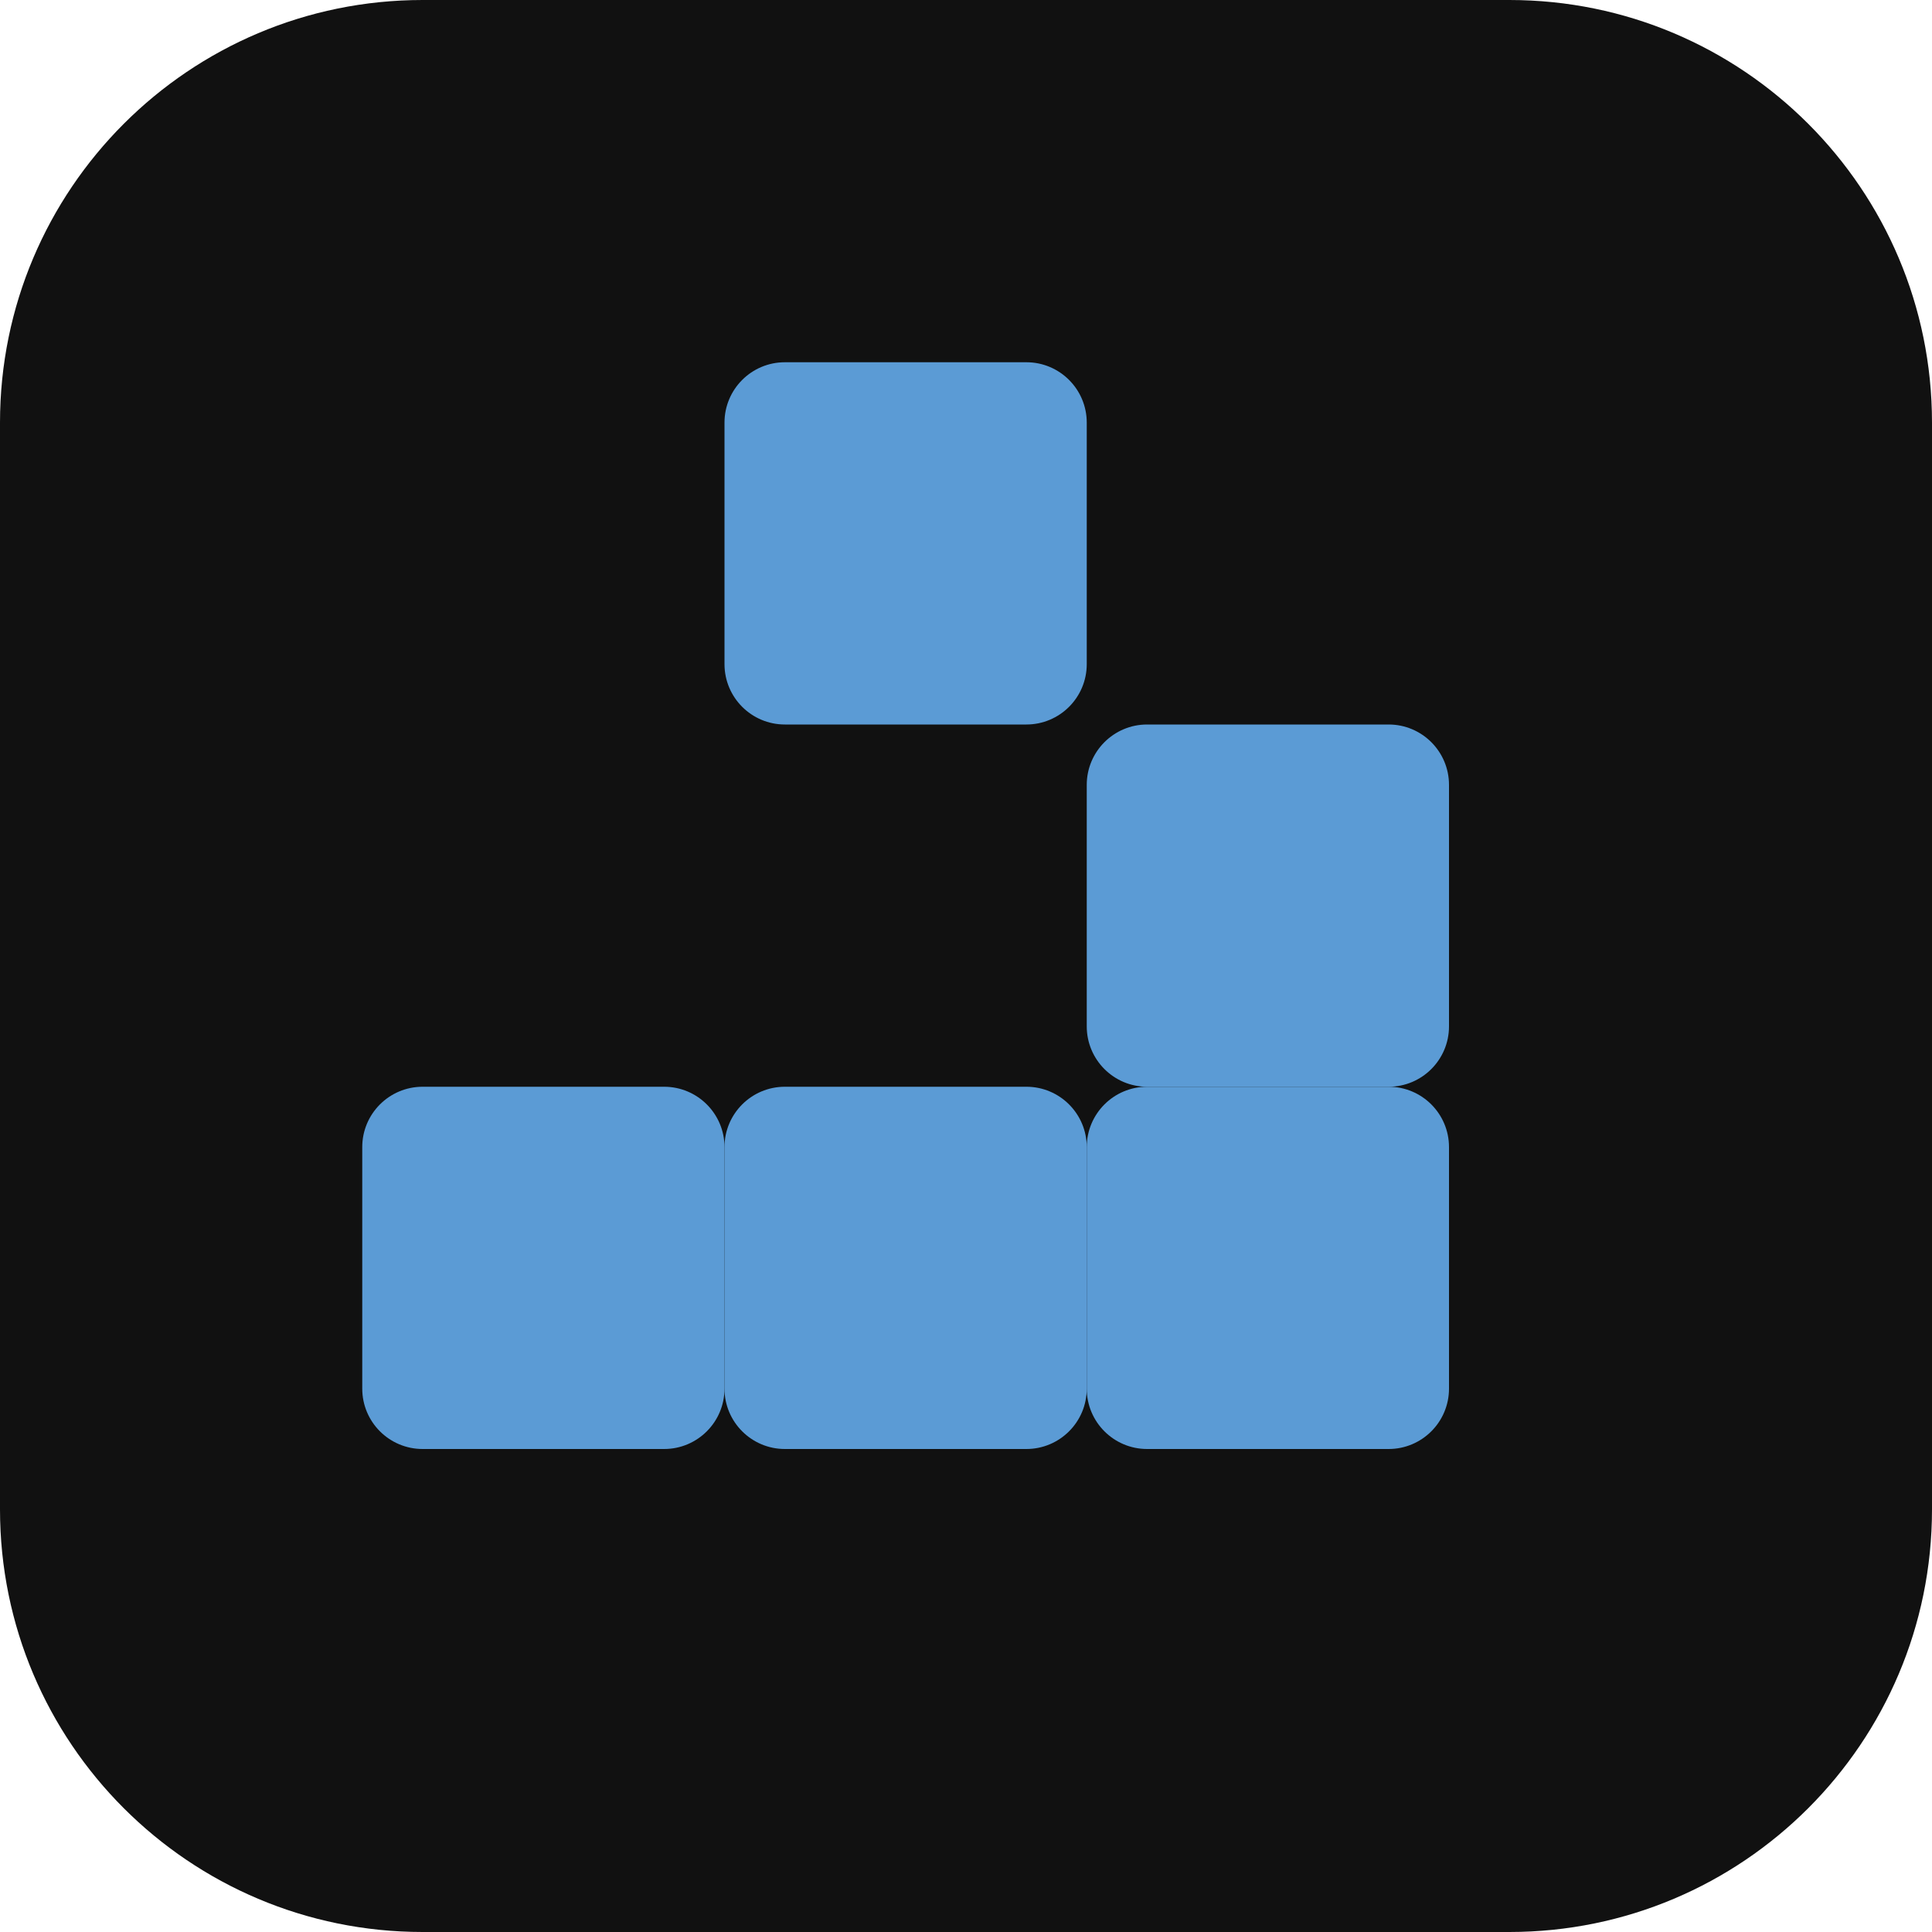
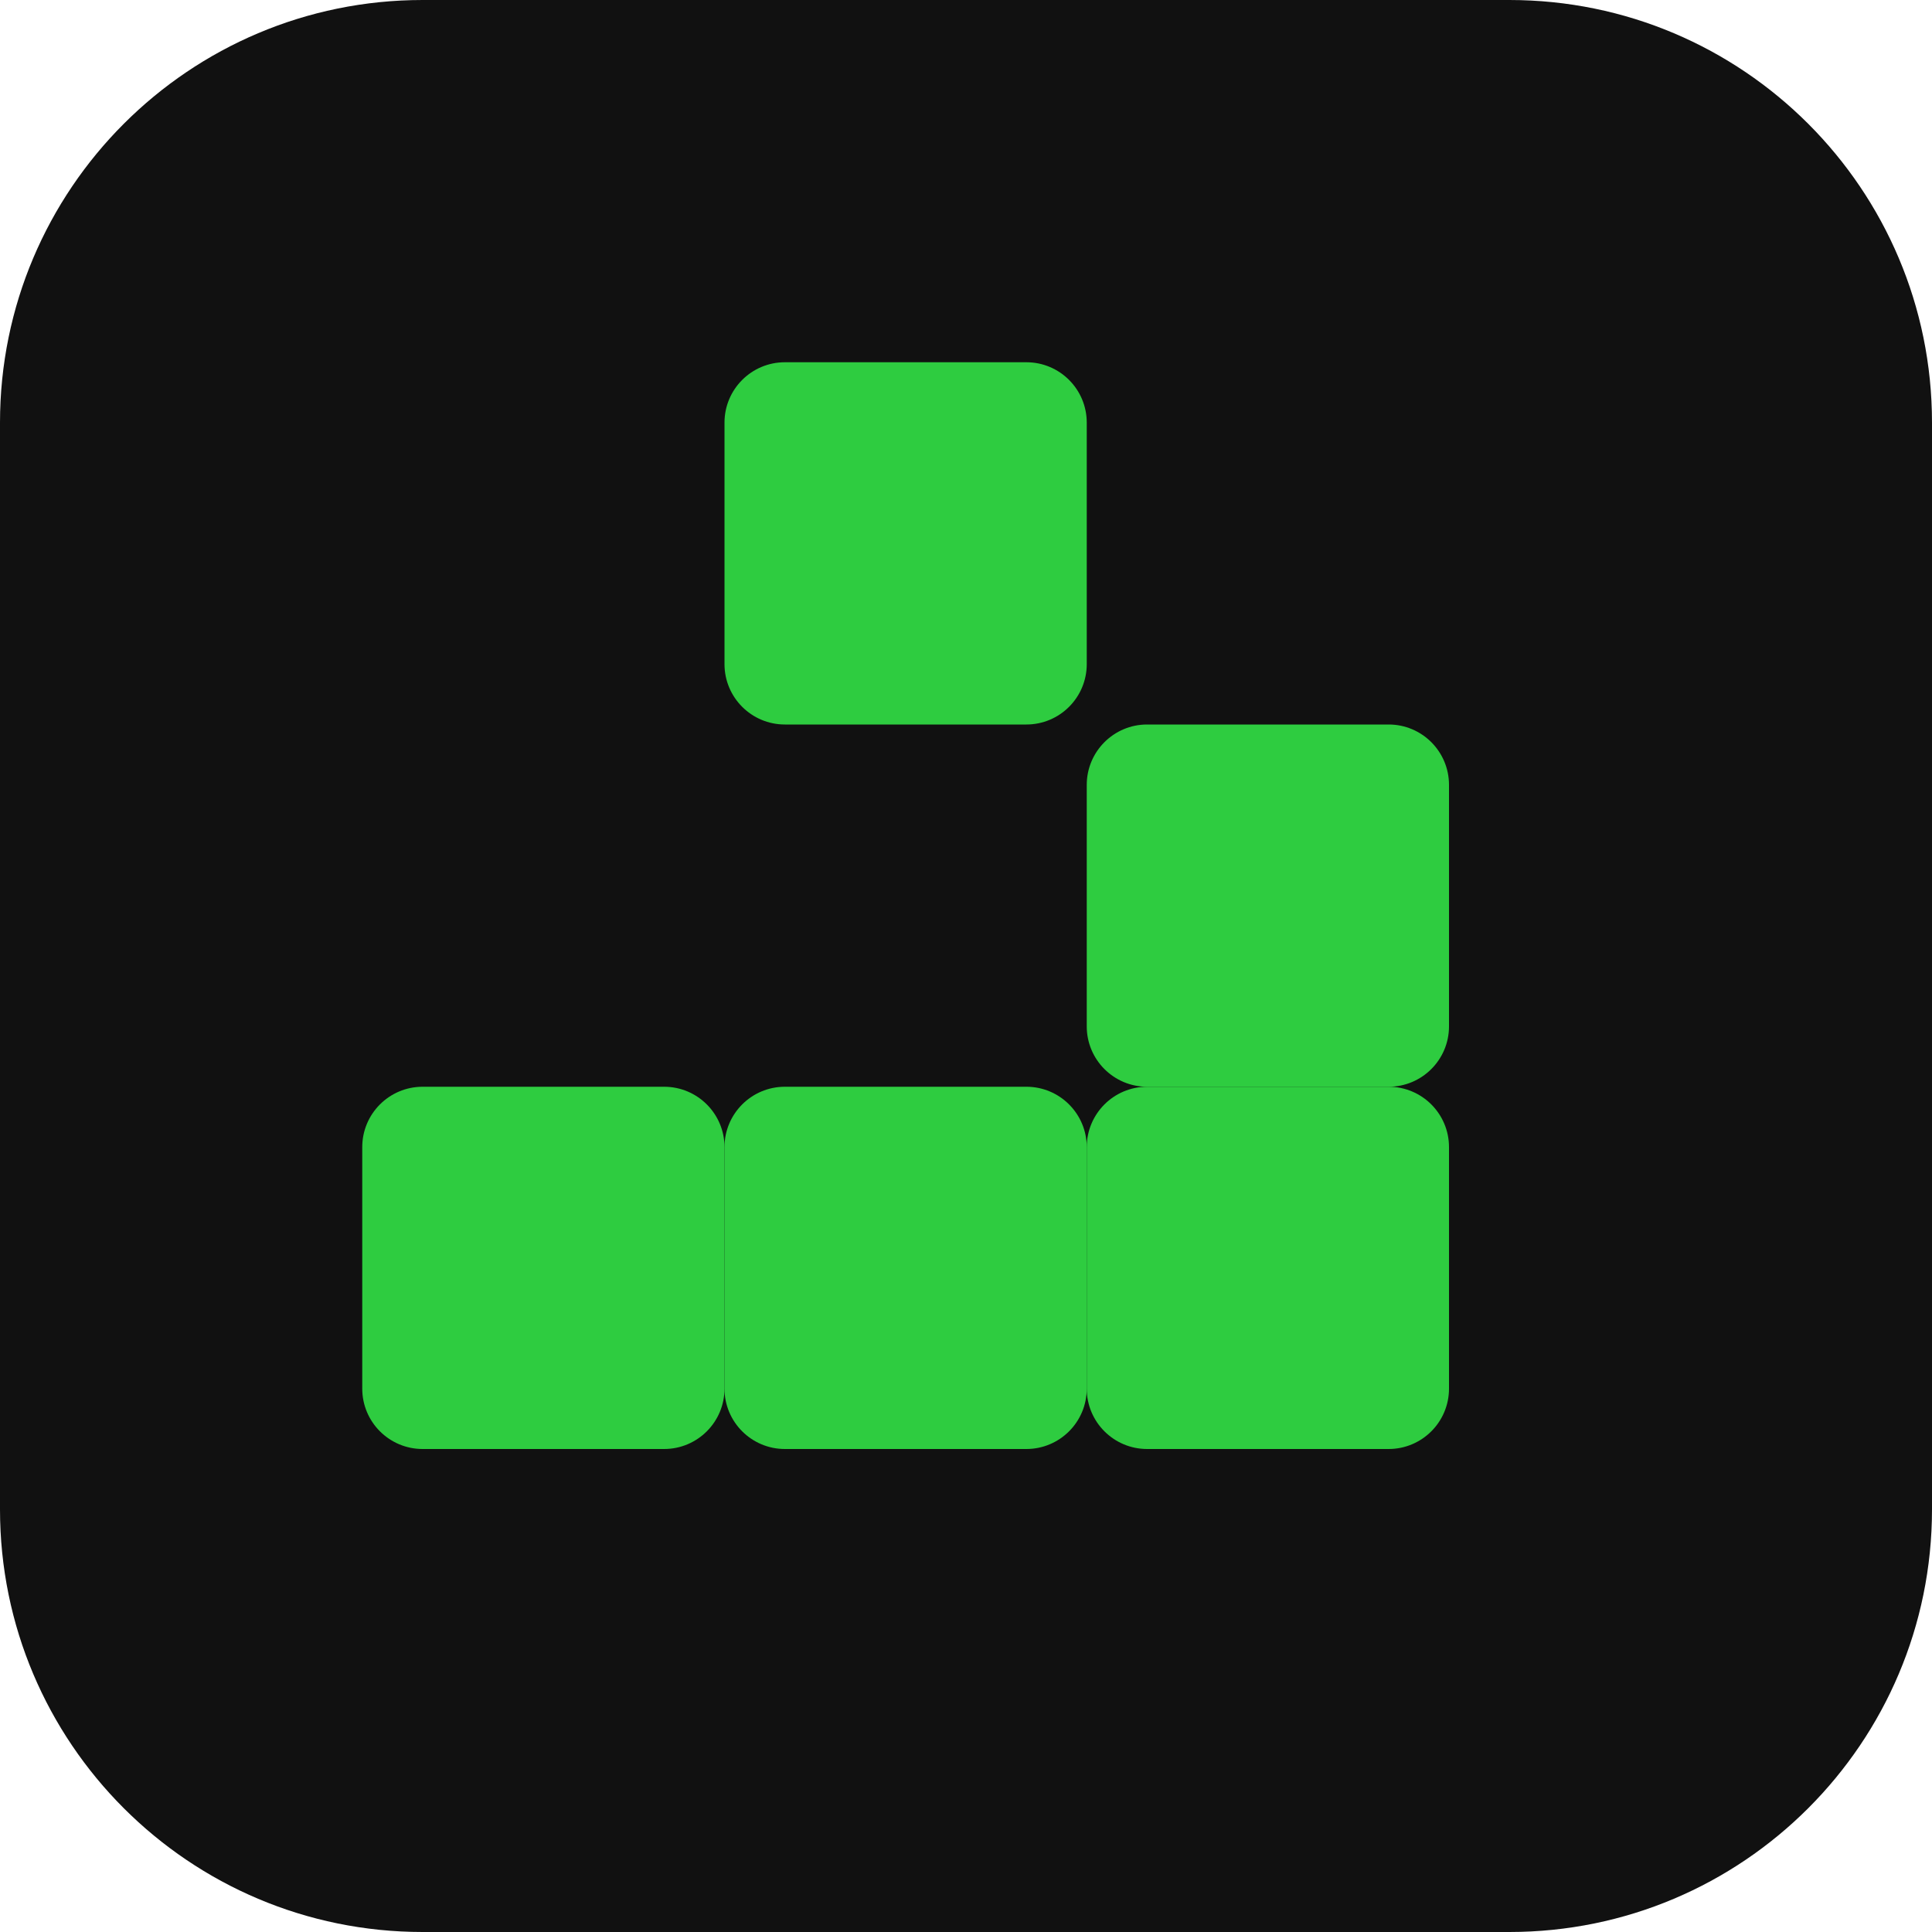
<svg xmlns="http://www.w3.org/2000/svg" viewBox="0 0 64 64" width="64" height="64">
  <rect width="64" height="64" rx="14" fill="#111" />
-   <g fill="#5B9BD5">
+   <g fill="#2ECC40">
    <rect x="24" y="12" width="12" height="12" rx="2" />
    <rect x="36" y="24" width="12" height="12" rx="2" />
    <rect x="12" y="36" width="12" height="12" rx="2" />
    <rect x="24" y="36" width="12" height="12" rx="2" />
    <rect x="36" y="36" width="12" height="12" rx="2" />
  </g>
</svg>
